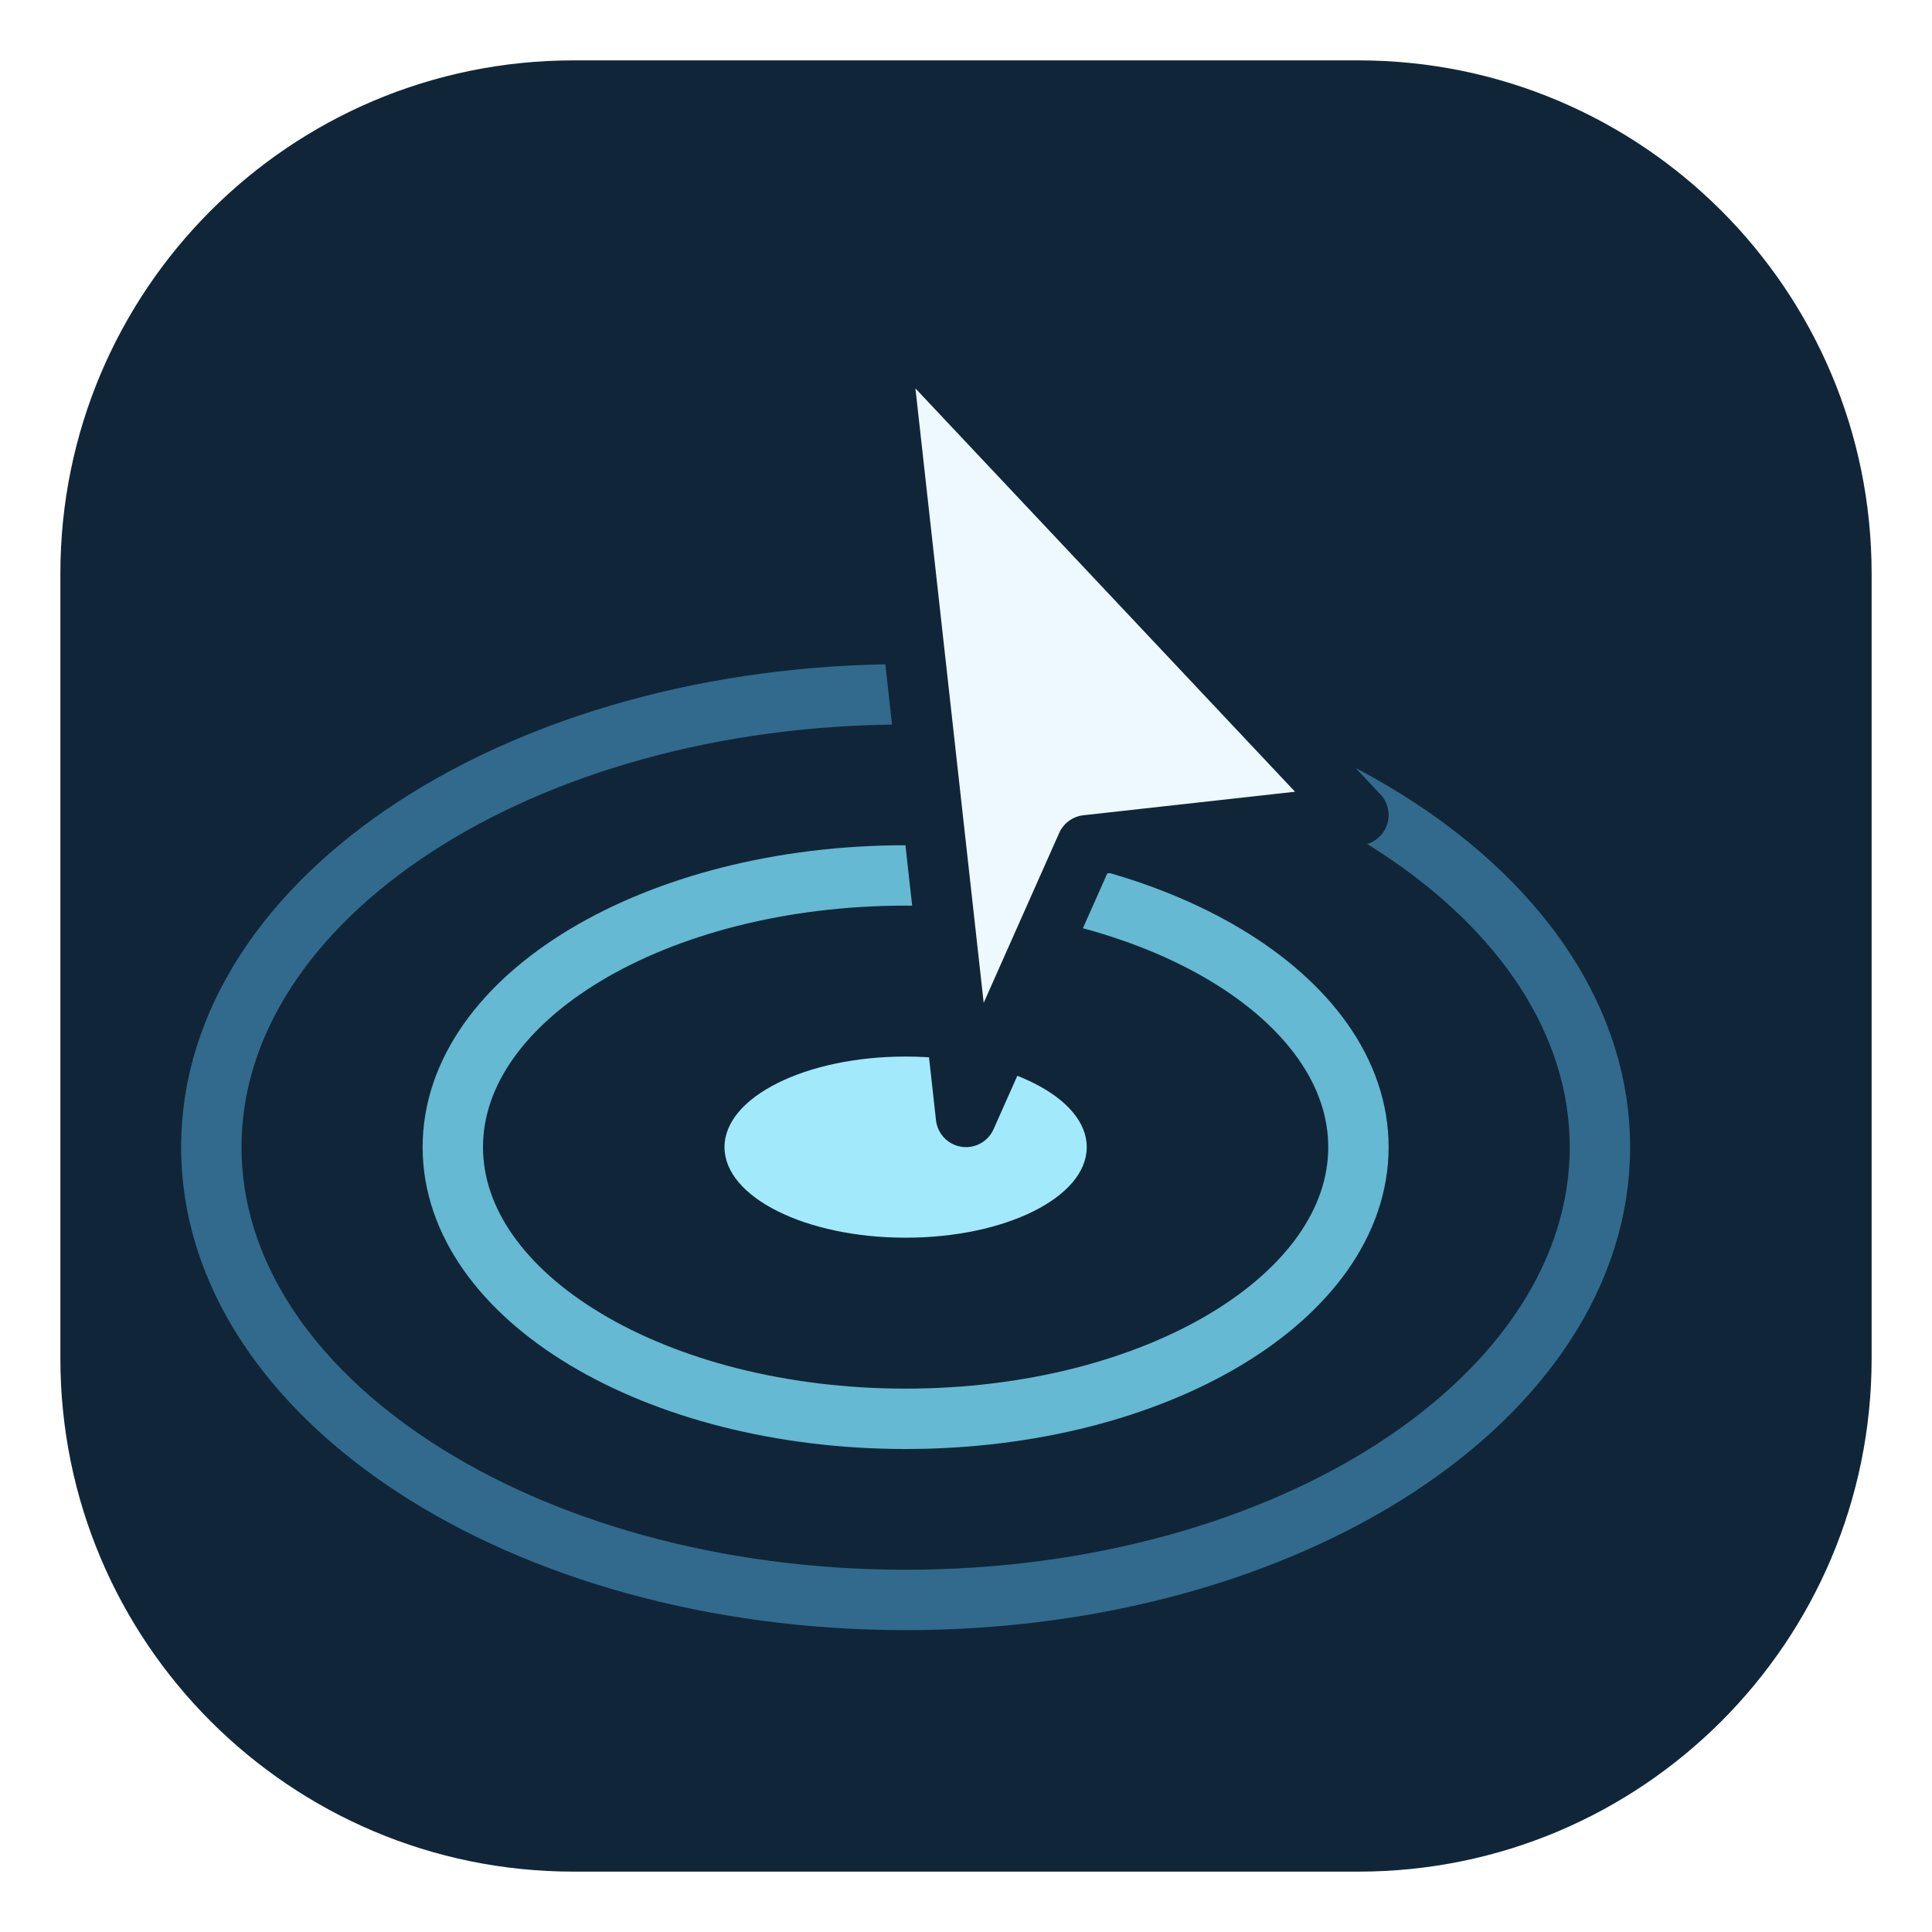
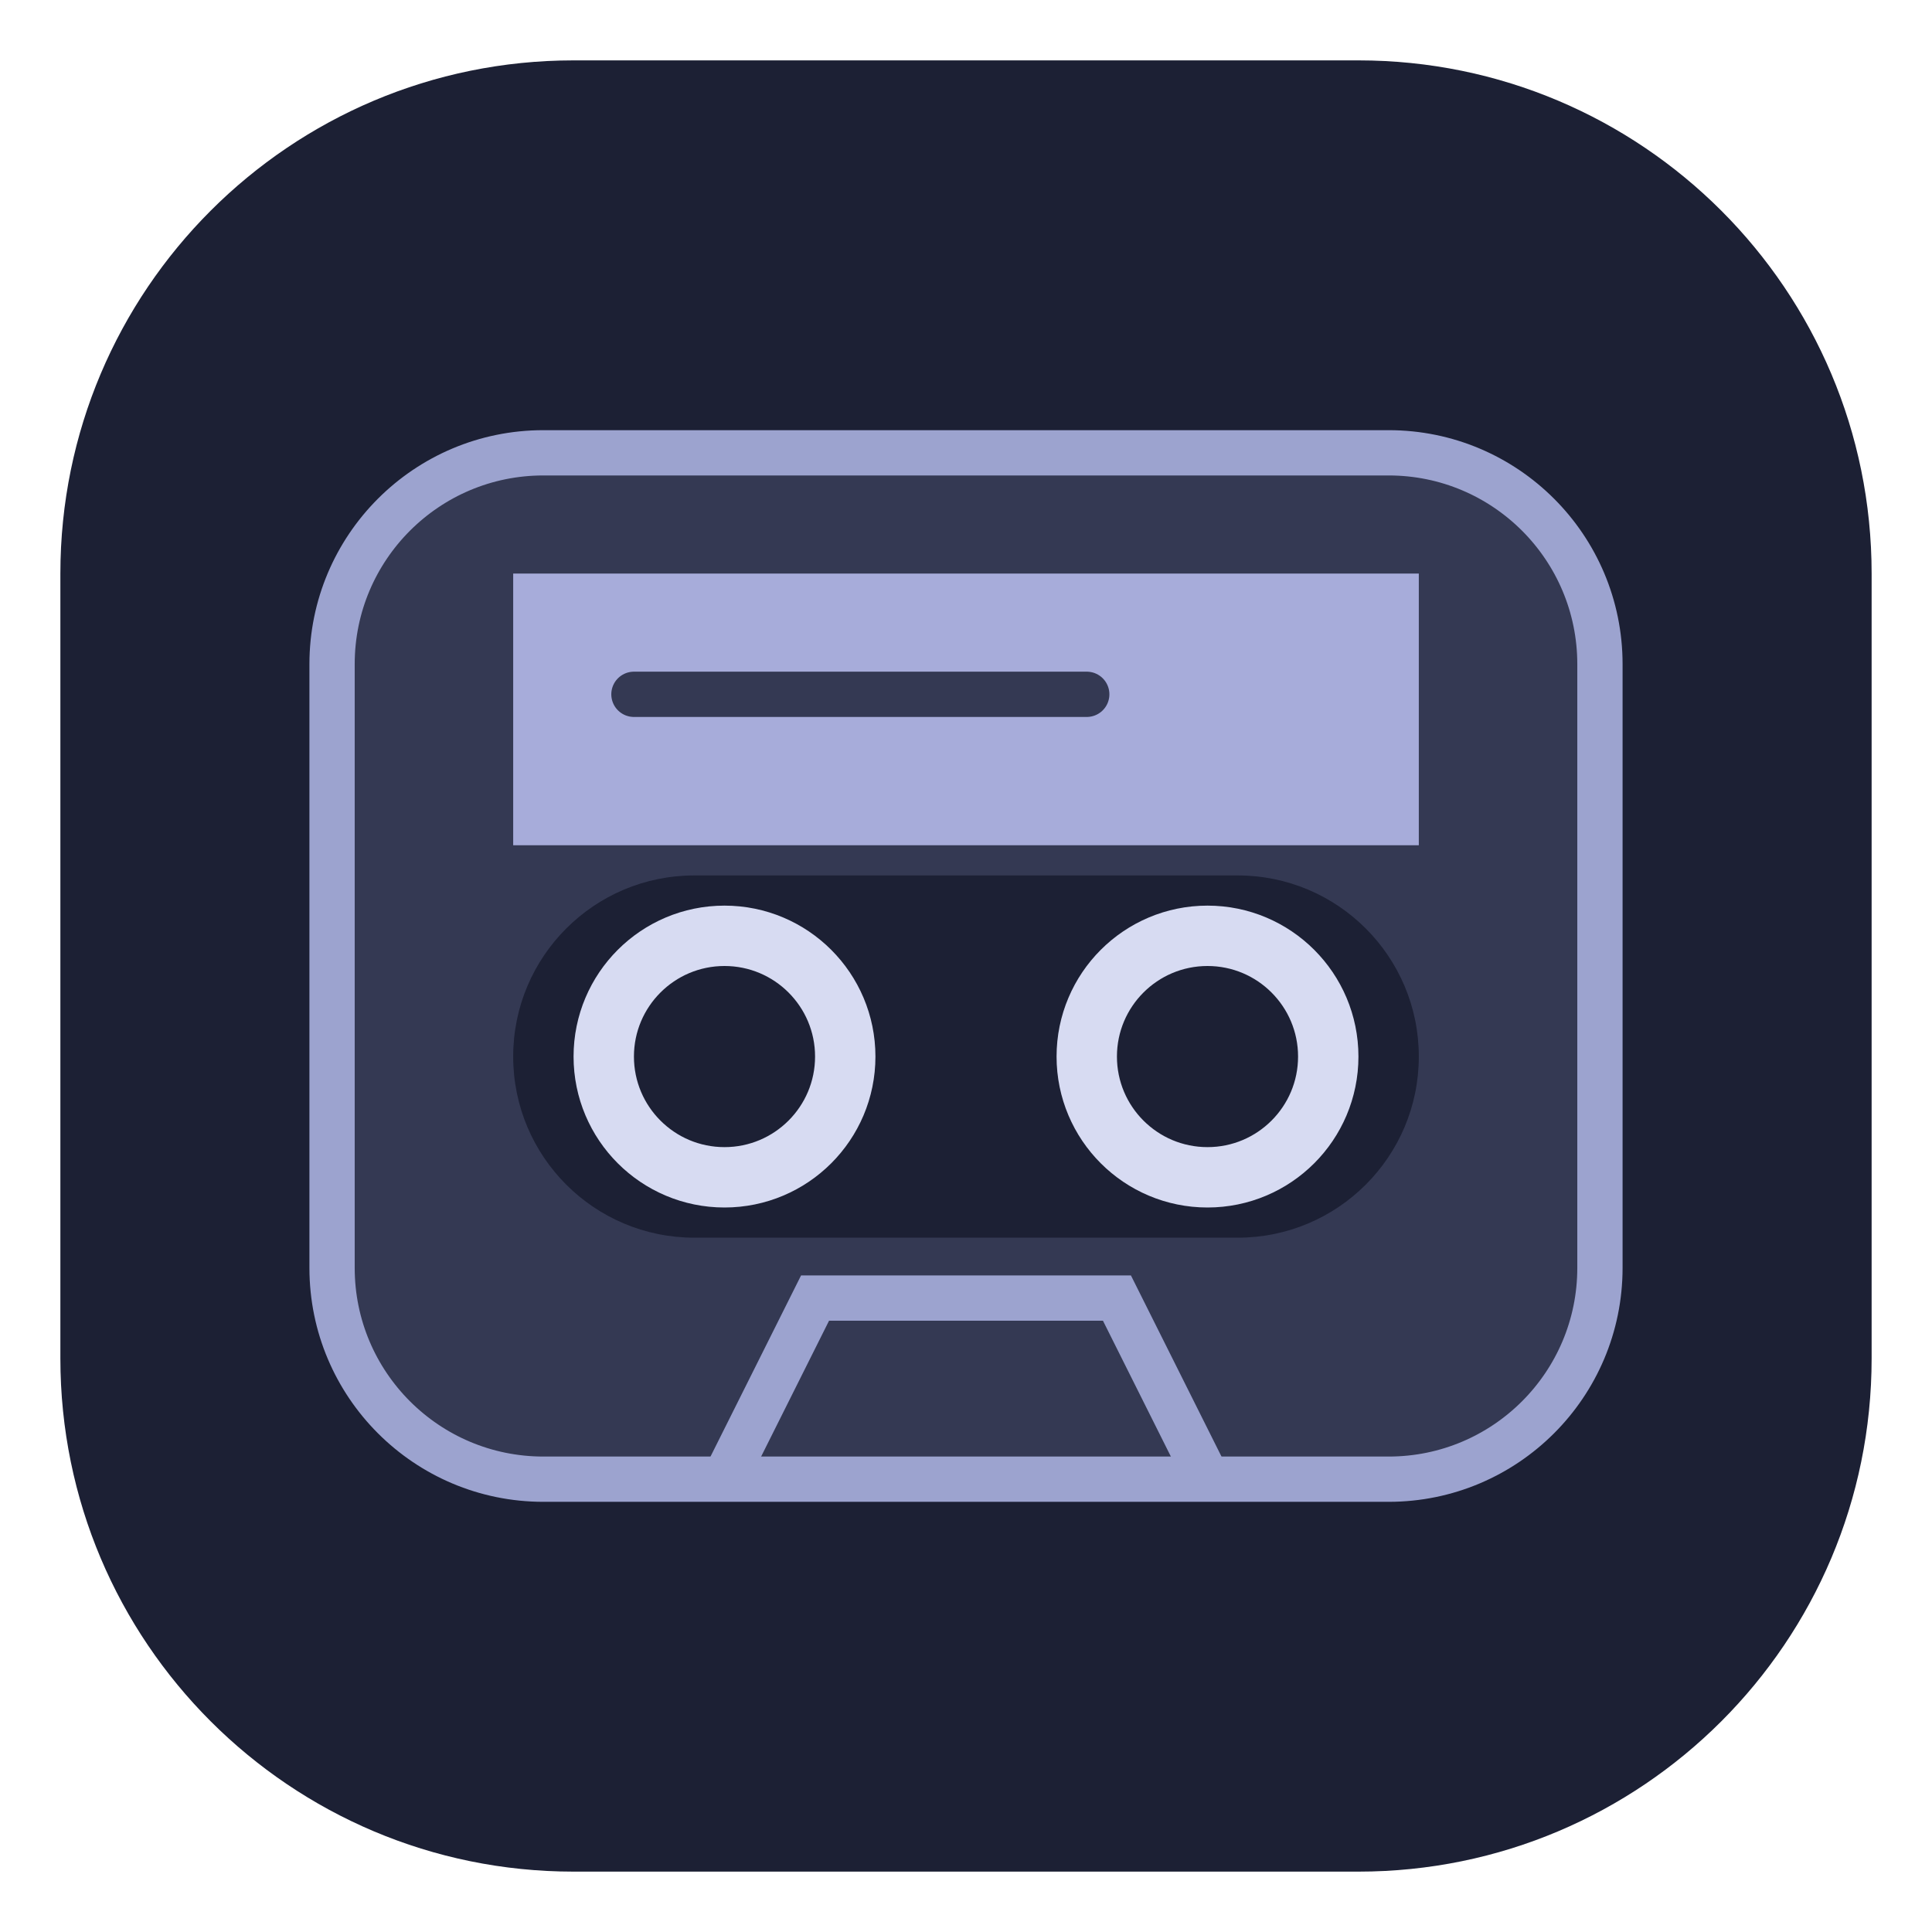
<svg xmlns="http://www.w3.org/2000/svg" viewBox="0 0 64 64" fill="none">
-   <rect x="2" y="2" width="60" height="60" rx="17" fill="#102638" />
-   <ellipse cx="30" cy="38" rx="23" ry="15" stroke="#59BDF5" stroke-width="2" opacity=".45" />
-   <ellipse cx="30" cy="38" rx="15" ry="9" stroke="#7BDDF9" stroke-width="2" opacity=".8" />
-   <ellipse cx="30" cy="38" rx="6" ry="3" fill="#A2EAFB" />
-   <path d="m29 10 16 17-9 1-4 9z" fill="#EDF9FF" stroke="#102638" stroke-width="2" stroke-linejoin="round" />
+   <rect x="2" y="2" width="60" height="60" rx="17" fill="#1c2034" />
+   <rect x="11" y="15" width="42" height="34" rx="7" fill="#343953" stroke="#9ca3cf" stroke-width="1.5" />
+   <path d="M17 19h30v9H17z" fill="#a7acda" />
+   <rect x="17" y="29" width="30" height="12" rx="6" fill="#1c2034" />
+   <circle cx="24" cy="35" r="4" stroke="#d7dbf2" stroke-width="2" />
+   <circle cx="40" cy="35" r="4" stroke="#d7dbf2" stroke-width="2" />
+   <path d="m24 49 3-6h10l3 6" stroke="#9ca3cf" stroke-width="1.5" />
+   <path d="M21 23h15" stroke="#343953" stroke-width="1.5" stroke-linecap="round" />
</svg>
